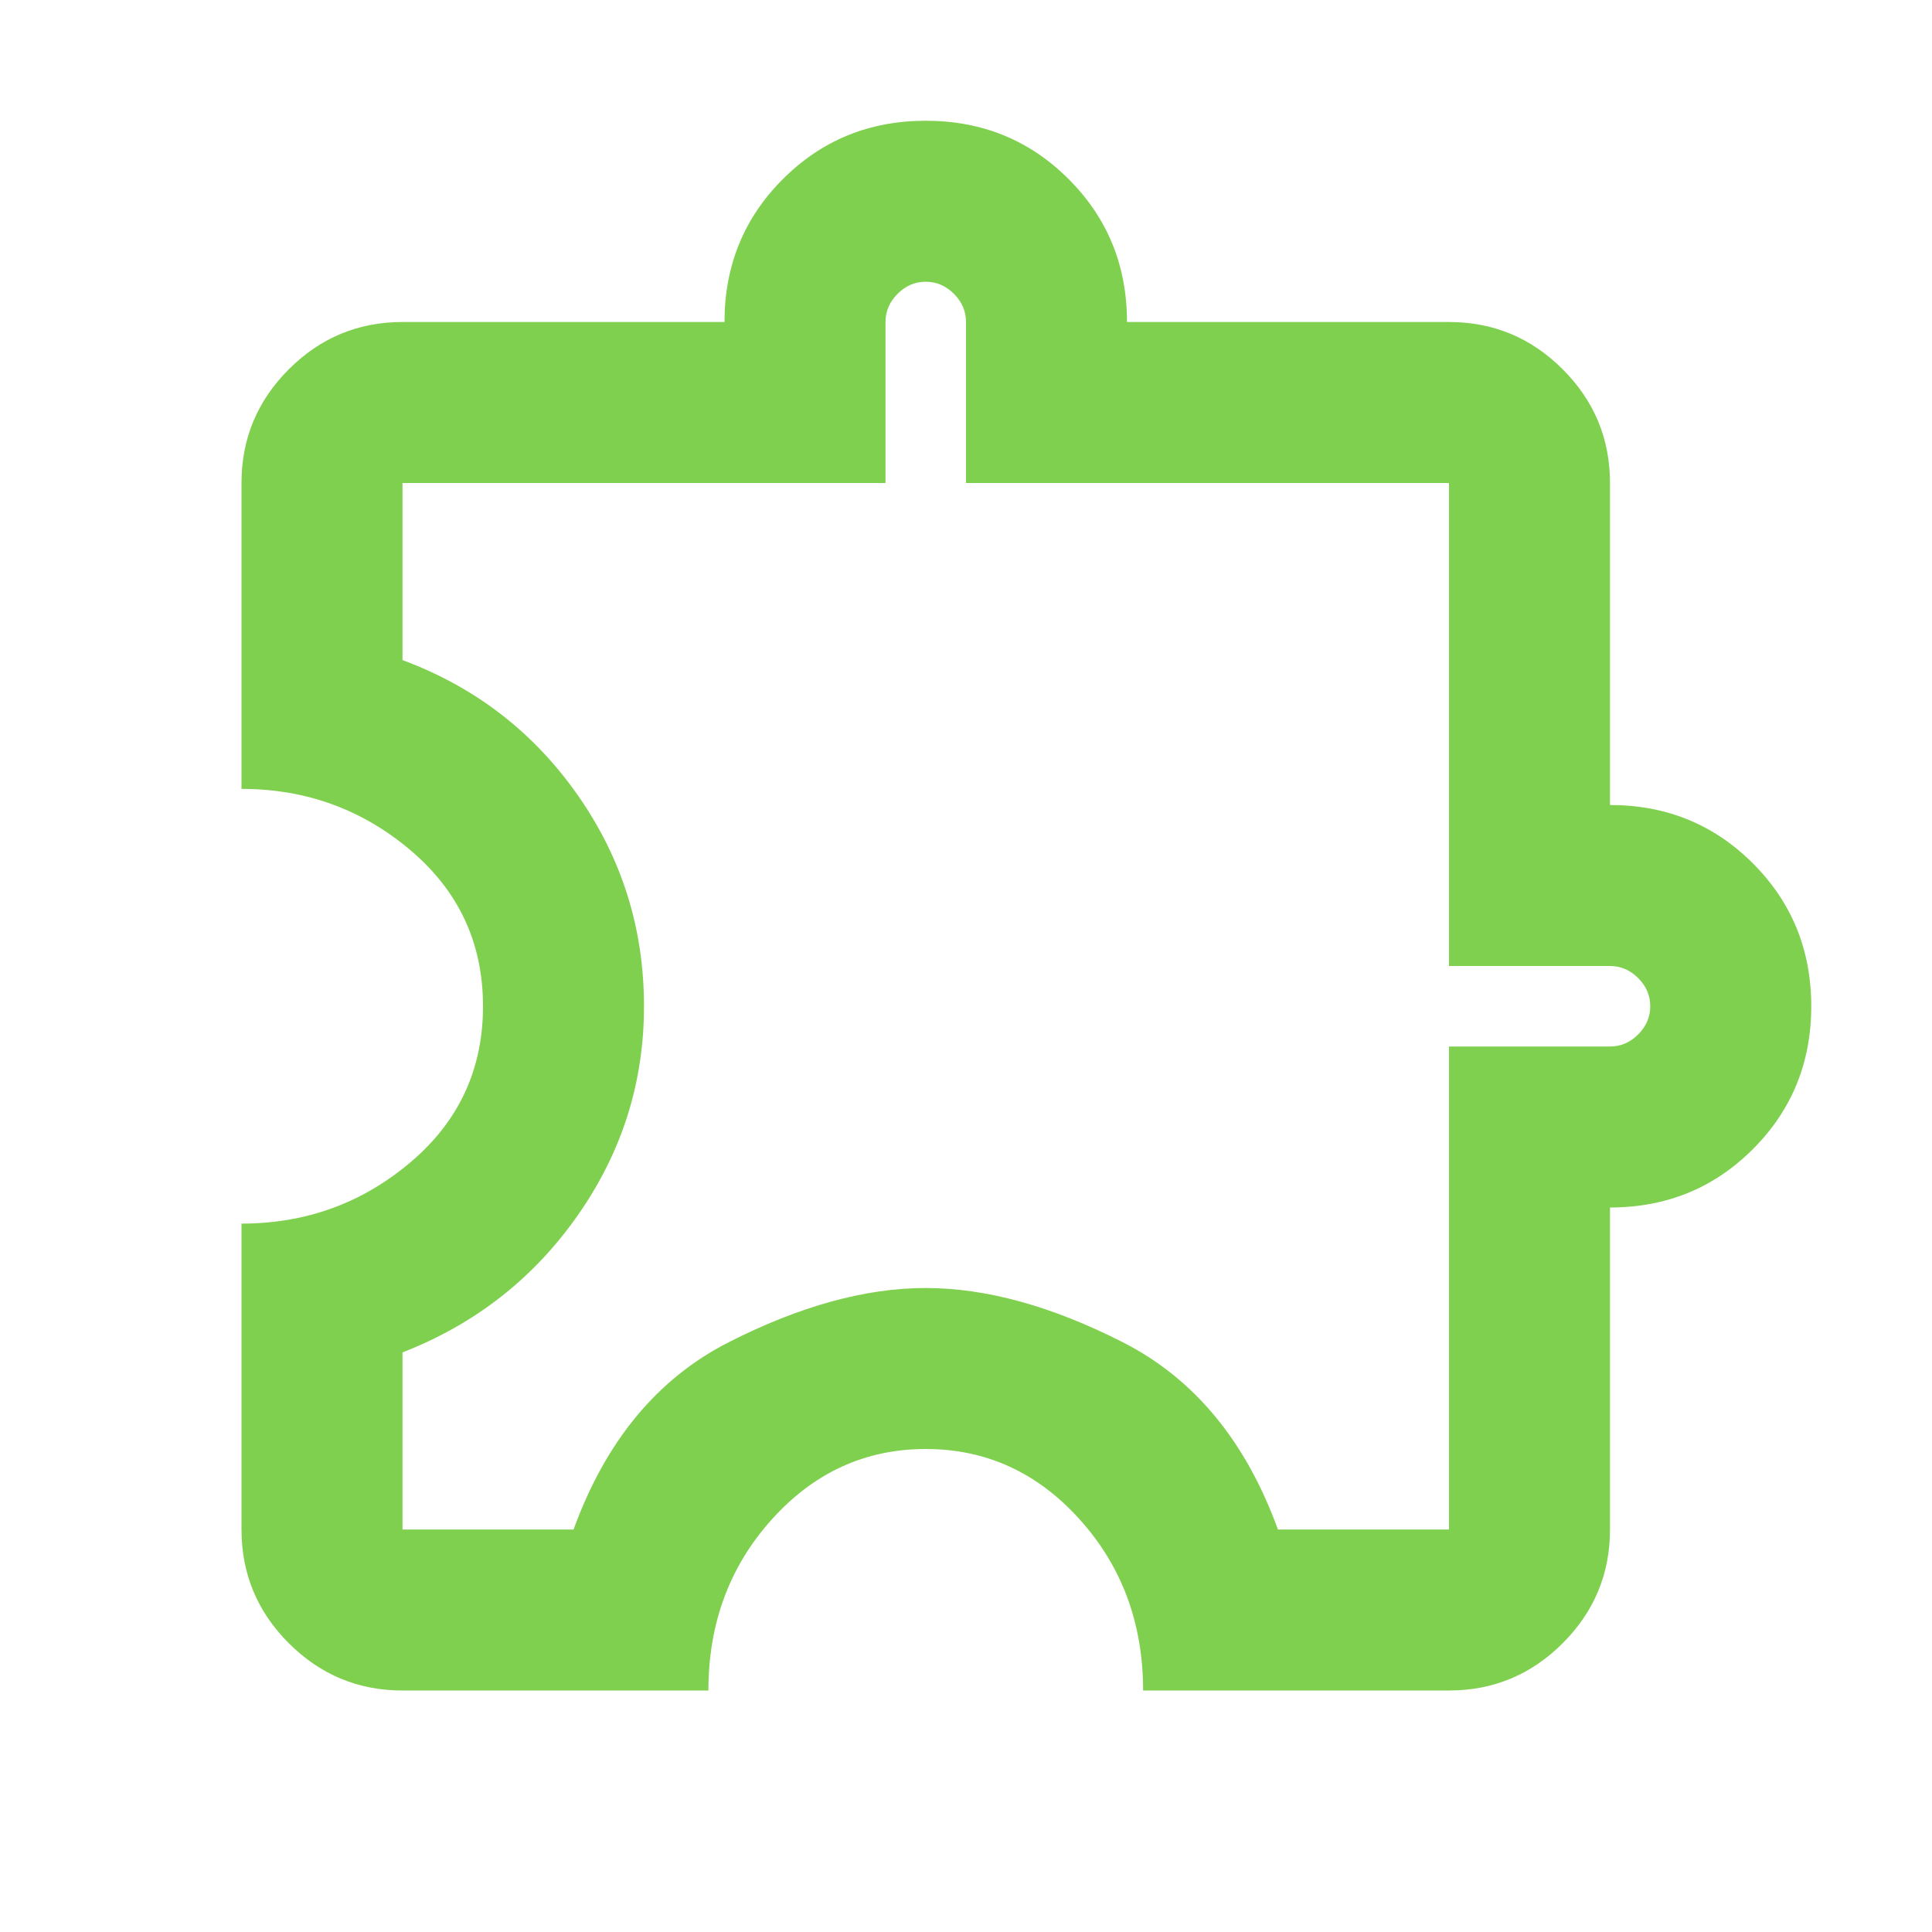
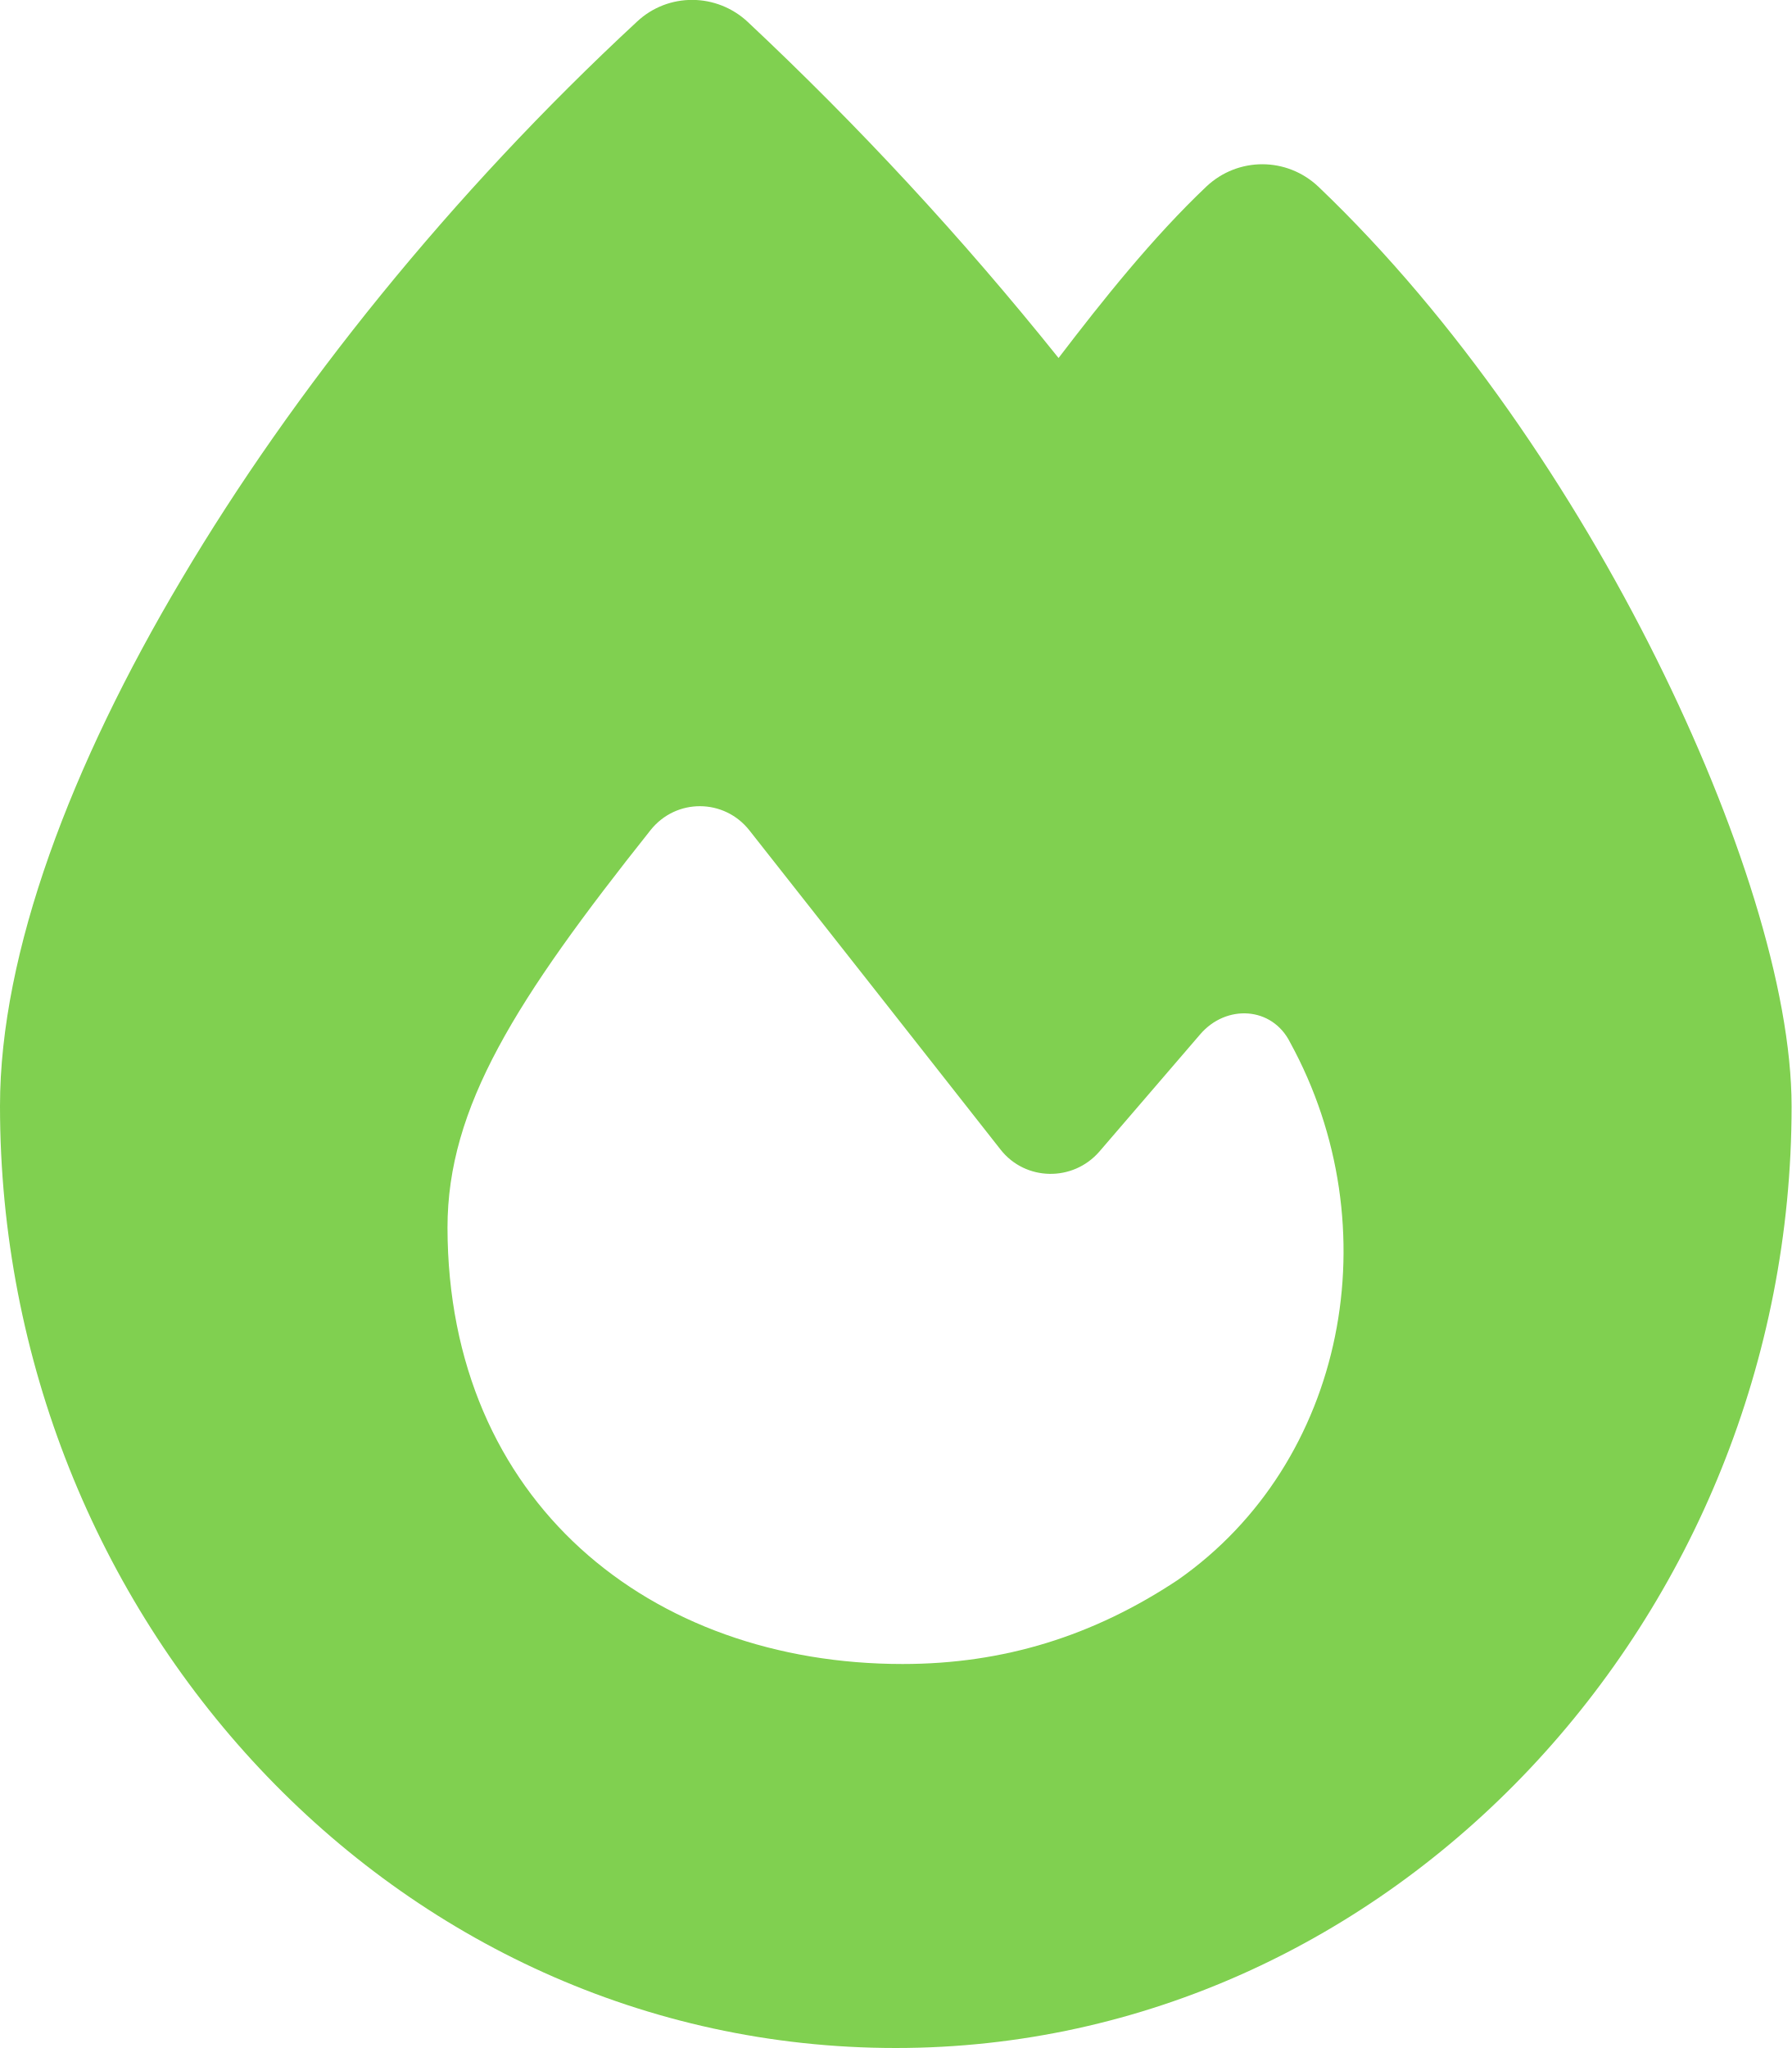
- <svg xmlns="http://www.w3.org/2000/svg" height="24" viewBox="0 -960 960 960" width="24" version="1.1" id="svg1">
-   <defs id="defs1" />
-   <path d="M 352,-120 H 200 q -33,0 -56.5,-23.5 Q 120,-167 120,-200 v -152 q 48,0 84,-30.5 36,-30.5 36,-77.5 0,-47 -36,-77.5 -36,-30.5 -84,-30.5 v -152 q 0,-33 23.5,-56.5 Q 167,-800 200,-800 h 160 q 0,-42 29,-71 29,-29 71,-29 42,0 71,29 29,29 29,71 h 160 q 33,0 56.5,23.5 23.5,23.5 23.5,56.5 v 160 q 42,0 71,29 29,29 29,71 0,42 -29,71 -29,29 -71,29 v 160 q 0,33 -23.5,56.5 Q 753,-120 720,-120 H 568 q 0,-50 -31.5,-85 -31.5,-35 -76.5,-35 -45,0 -76.5,35 -31.5,35 -31.5,85 z m -152,-80 h 85 q 24,-66 77,-93 53,-27 98,-27 45,0 98,27 53,27 77,93 h 85 v -240 h 80 q 8,0 14,-6 6,-6 6,-14 0,-8 -6,-14 -6,-6 -14,-6 H 720 V -720 H 480 v -80 q 0,-8 -6,-14 -6,-6 -14,-6 -8,0 -14,6 -6,6 -6,14 v 80 H 200 v 88 q 54,20 87,67 33,47 33,105 0,57 -33,104 -33,47 -87,68 z m 260,-260 z" id="path1" style="fill:#80d050;fill-opacity:1" />
+ <svg xmlns="http://www.w3.org/2000/svg" viewBox="0 0 448 512" fill="#80d050">
+   <path d="M159.3 5.4c7.8-7.3 19.9-7.2 27.7 .1c27.6 25.9 53.5 53.8 77.7 84c11-14.4 23.5-30.1 37-42.9c7.9-7.4 20.1-7.4 28 .1c34.6 33 63.9 76.6 84.5 118c20.3 40.8 33.8 82.5 33.8 111.9C448 404.2 348.2 512 224 512C98.4 512 0 404.1 0 276.5c0-38.4 17.8-85.3 45.4-131.7C73.3 97.7 112.7 48.6 159.3 5.4zM225.7 416c25.3 0 47.7-7 68.8-21c42.1-29.4 53.4-88.2 28.1-134.4c-4.5-9-16-9.6-22.5-2l-25.2 29.3c-6.6 7.6-18.5 7.4-24.7-.5c-16.5-21-46-58.5-62.8-79.8c-6.3-8-18.3-8.1-24.7-.1c-33.8 42.5-50.8 69.3-50.8 99.4C112 375.4 162.6 416 225.7 416z" />
</svg>
